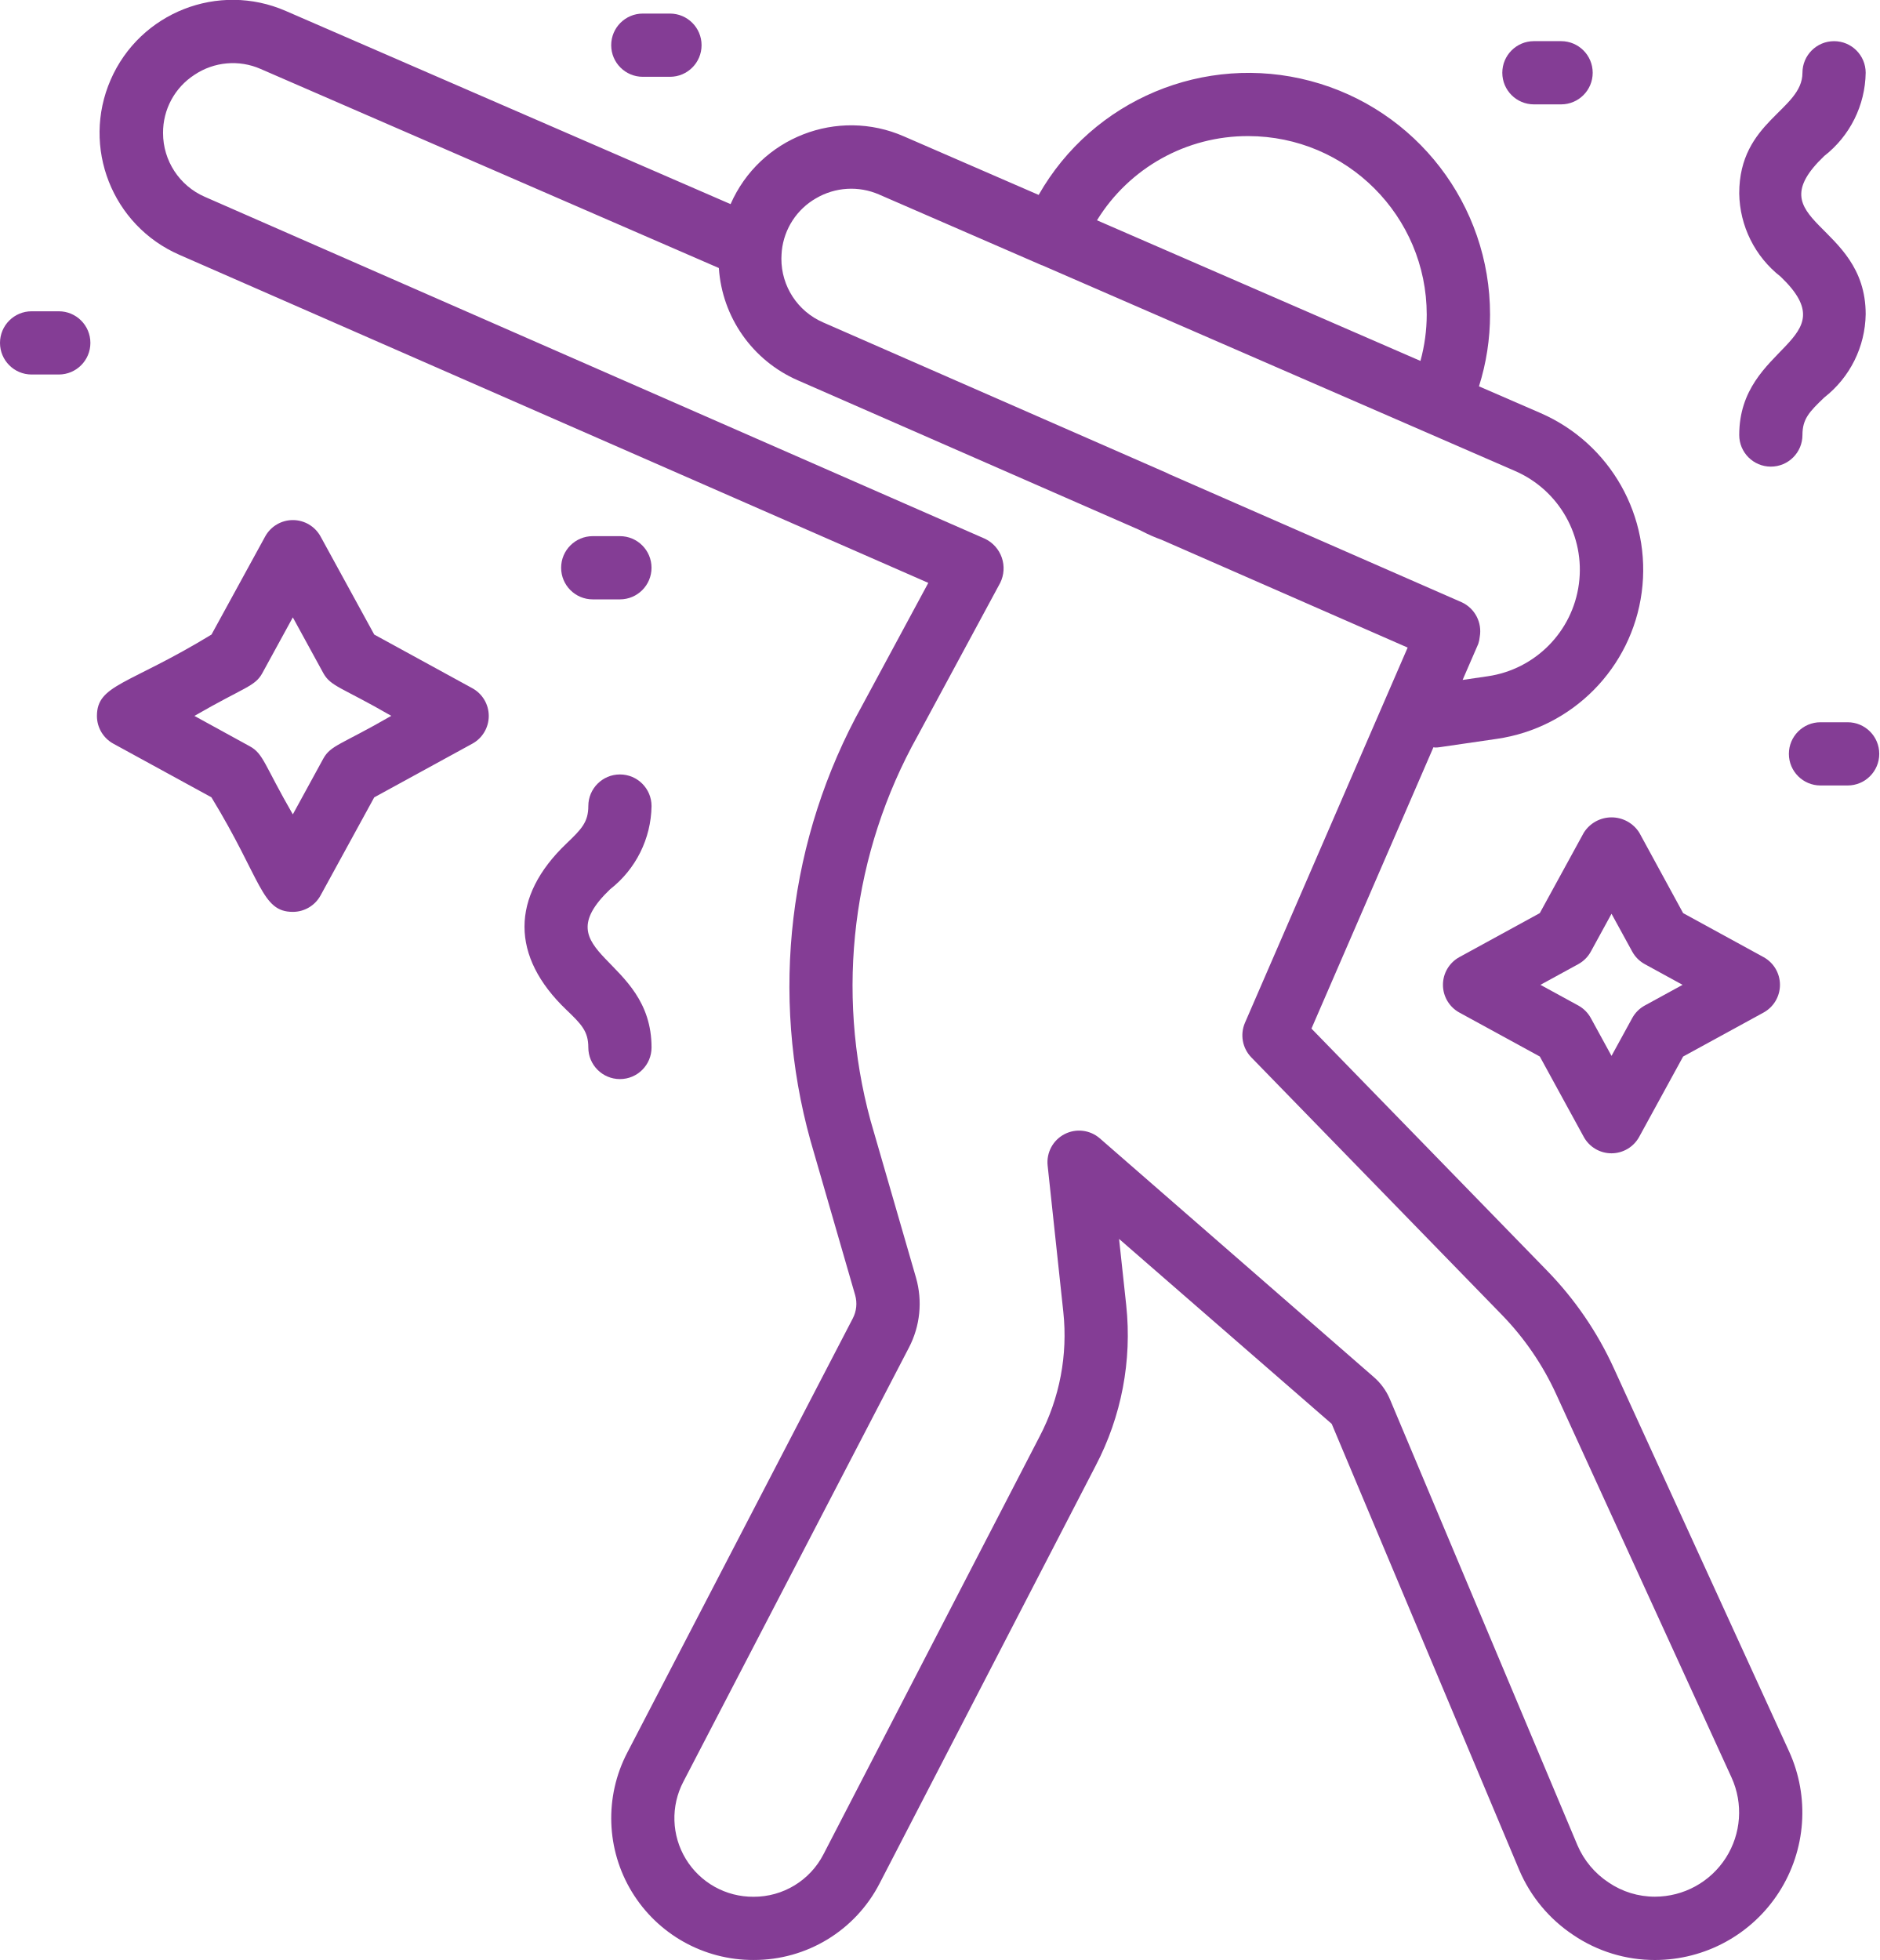
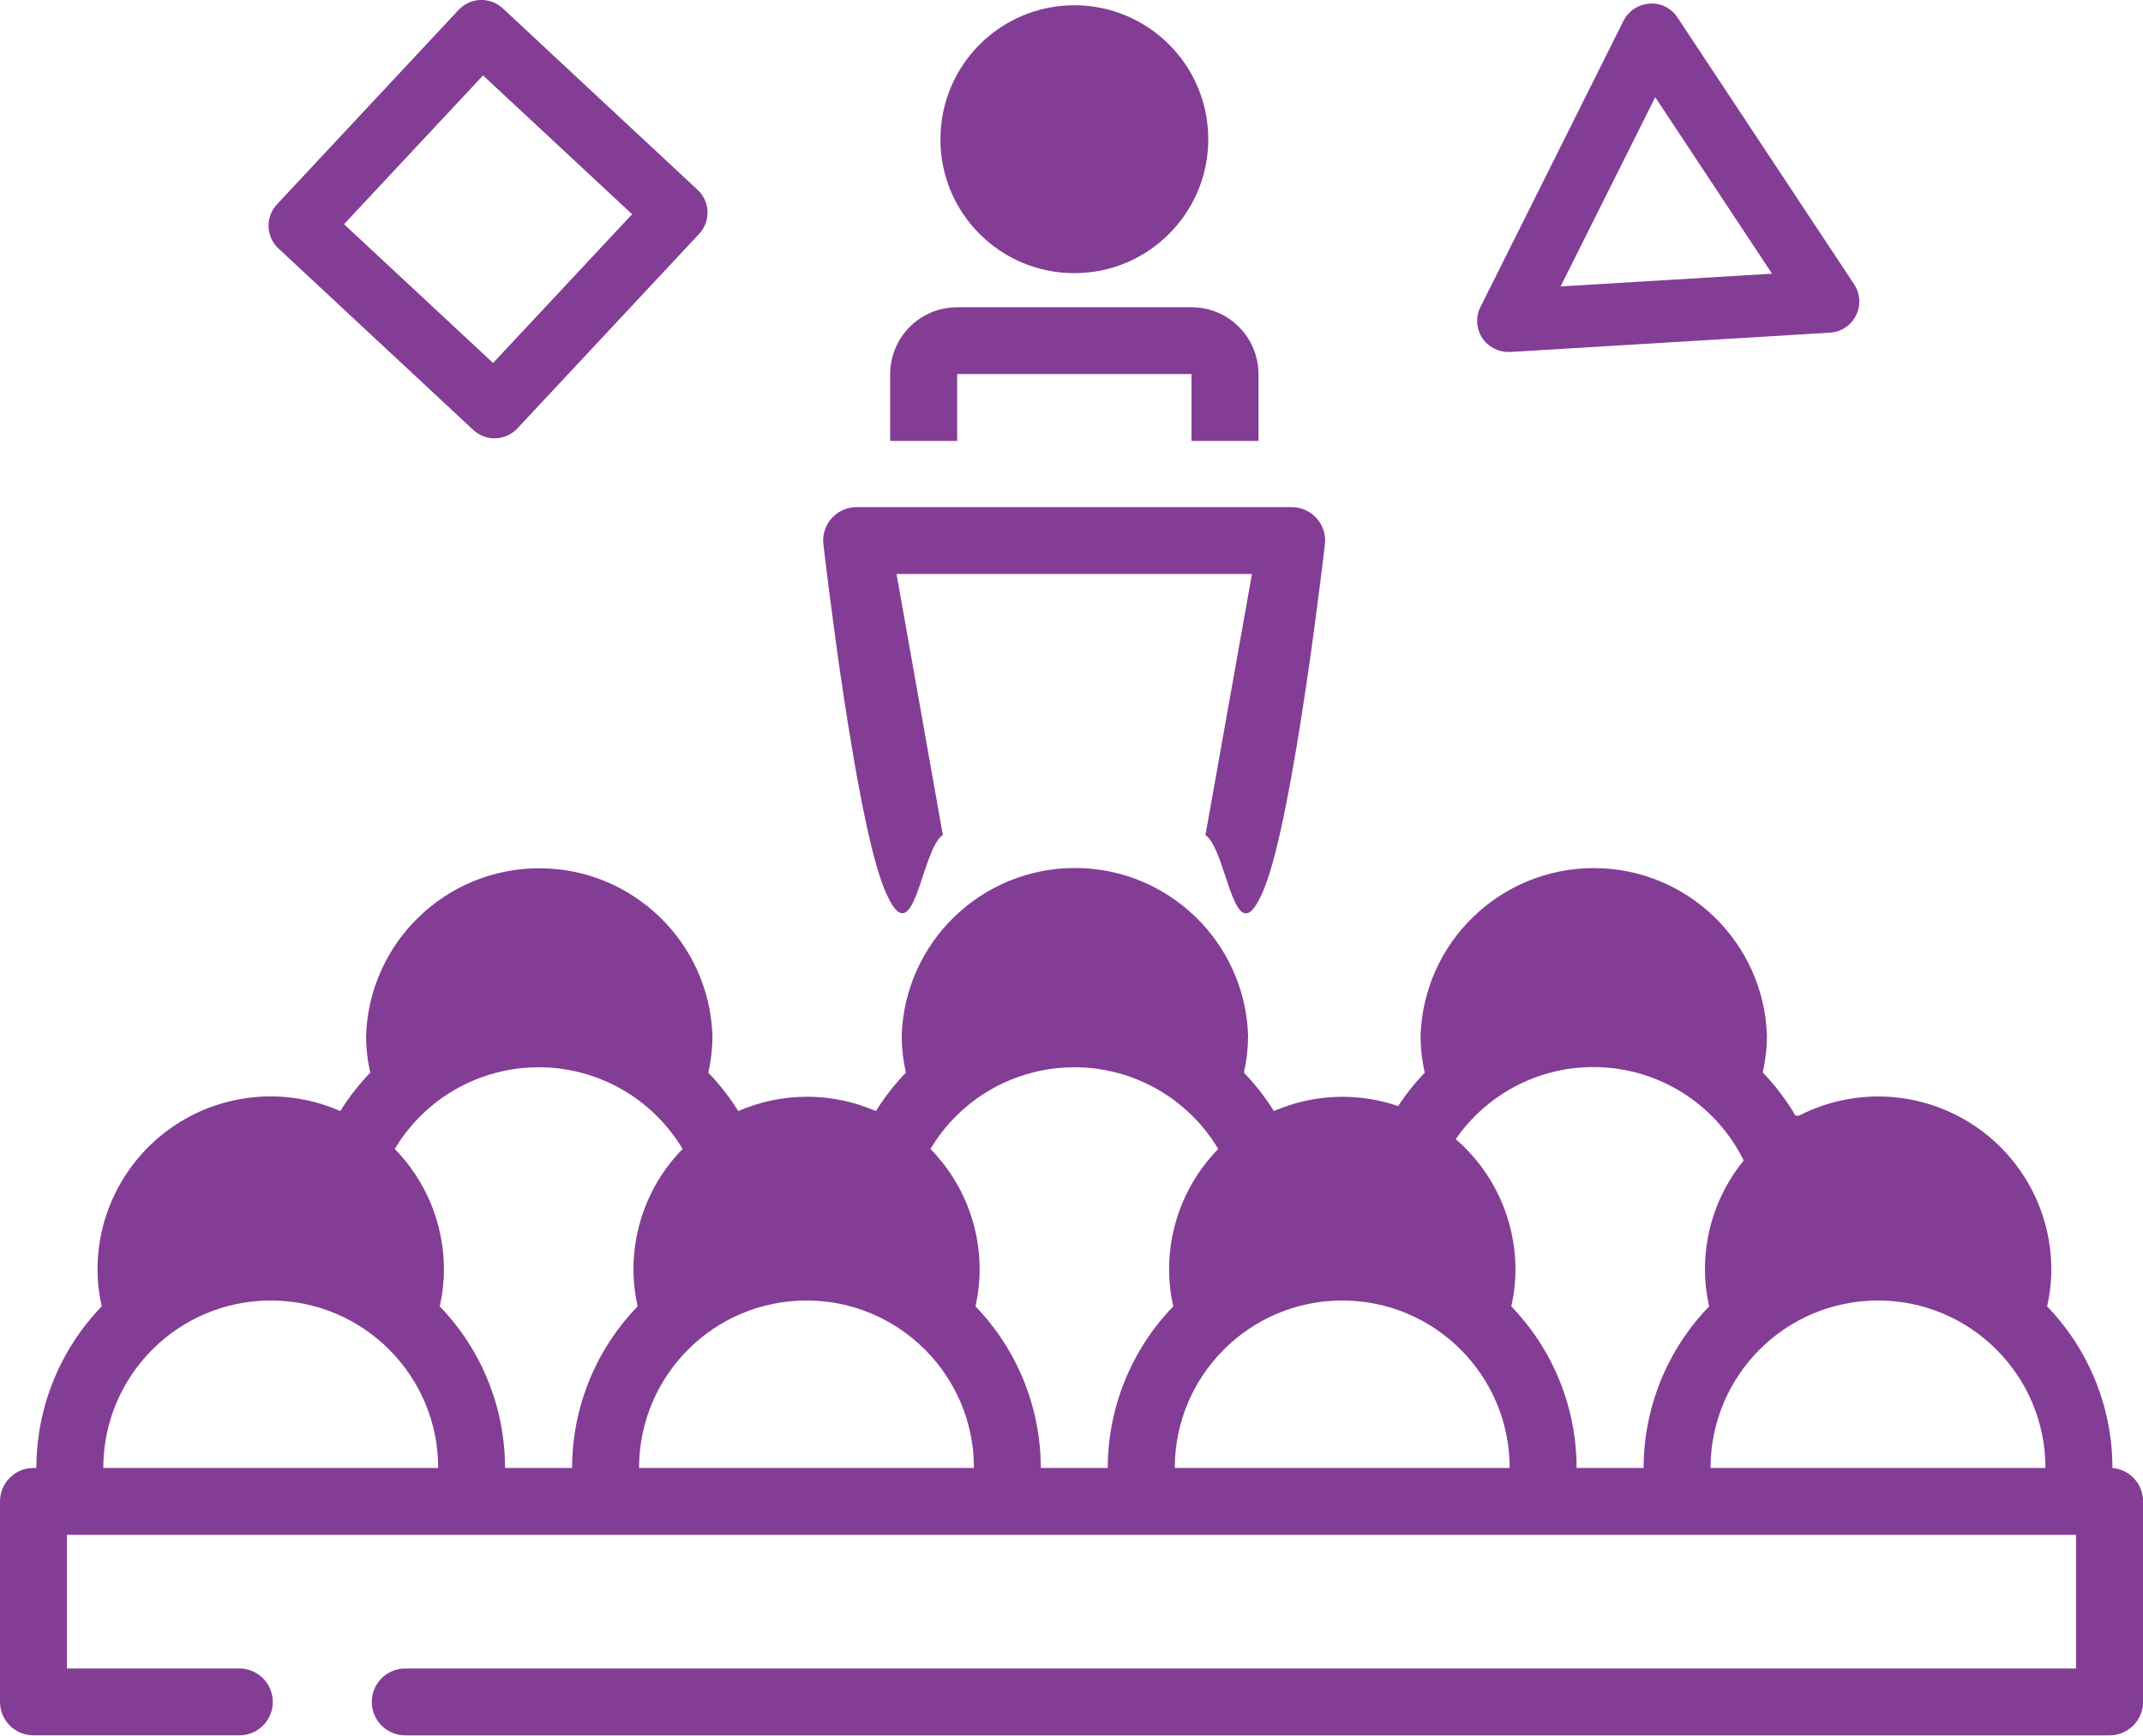
- <svg xmlns="http://www.w3.org/2000/svg" width="91.663" height="95.6" viewBox="0 0 91.663 95.6">
+ <svg xmlns="http://www.w3.org/2000/svg" width="117.737" height="95.331" viewBox="0 0 117.737 95.331">
  <defs>
    <style>.a{fill:#843d95;}</style>
  </defs>
-   <g transform="translate(-2.777 -1.501)">
-     <g transform="translate(2.777 1.501)">
-       <path class="a" d="M9.818,13.931l36.527,16L43.12,35.912A28.167,28.167,0,0,0,40.6,57.144l2.177,7.526a1.54,1.54,0,0,1-.116,1.138l-11,21.181A6.917,6.917,0,0,0,37.821,97.1a6.887,6.887,0,0,0,6.156-3.748L54.51,72.989A13.727,13.727,0,0,0,56,65.174L55.65,61.93l10.372,9.021,9.147,21.762a7.182,7.182,0,0,0,2.64,3.171,7.067,7.067,0,0,0,3.98,1.217,7.192,7.192,0,0,0,6.541-10.176L79.784,68.239a16.816,16.816,0,0,0-3.257-4.76L65.034,51.671l5.95-13.723c.027,0,.051.014.079.014a1.608,1.608,0,0,0,.224-.016l2.792-.407A8.335,8.335,0,0,0,76.2,21.645l-2.995-1.3a11.617,11.617,0,0,0,.54-3.5,11.78,11.78,0,0,0-22.017-5.837L45.165,8.157a6.422,6.422,0,0,0-8.464,3.3L15.006,2.036A6.488,6.488,0,0,0,9.818,13.931ZM61.952,8.139a8.715,8.715,0,0,1,8.705,8.706,8.6,8.6,0,0,1-.307,2.26L54.573,12.246A8.629,8.629,0,0,1,61.952,8.139ZM40.868,11.173a3.394,3.394,0,0,1,3.072-.186l7.937,3.45.007,0h.006L74.966,24.474a5.251,5.251,0,0,1-1.333,10.012l-1.226.179.763-1.758a1.488,1.488,0,0,0,.072-.342,1.555,1.555,0,0,0-.869-1.684L58.1,24.63l-.06-.031h0c-.032-.016-.065-.032-.082-.039L41.209,17.224a3.379,3.379,0,0,1-2.03-3.11c0-.142.014-.284.021-.385A3.356,3.356,0,0,1,40.868,11.173ZM10.553,5.149a3.363,3.363,0,0,1,3.227-.284l22.349,9.709a6.44,6.44,0,0,0,3.85,5.477l16.653,7.293c.026.013.113.057.14.069h0a7.362,7.362,0,0,0,.946.414l12.008,5.26-7.935,18.3a1.544,1.544,0,0,0,.31,1.689l12.214,12.55a13.754,13.754,0,0,1,2.662,3.891L85.524,88.2a4.109,4.109,0,0,1-3.736,5.813,4.006,4.006,0,0,1-2.263-.695,4.117,4.117,0,0,1-1.516-1.812L68.86,69.747a2.954,2.954,0,0,0-.818-1.108L54.712,57.026a1.542,1.542,0,0,0-2.546,1.327l.765,7.142a10.633,10.633,0,0,1-1.155,6.068L41.234,91.941a3.817,3.817,0,0,1-3.414,2.076A3.834,3.834,0,0,1,34.4,88.4l11-21.169a4.616,4.616,0,0,0,.345-3.411l-2.218-7.665a25.016,25.016,0,0,1,2.306-18.777l4.021-7.451a1.6,1.6,0,0,0-.738-2.145L11.053,11.1A3.392,3.392,0,0,1,9.019,7.993,3.352,3.352,0,0,1,10.553,5.149Z" transform="translate(-1.066 -1.501)" />
-       <path class="a" d="M57.793,22.013a1.542,1.542,0,0,0,3.084,0c0-.781.327-1.126,1.065-1.831a5.252,5.252,0,0,0,2.019-4.061c0-4.522-5.424-4.471-2.019-7.719a5.244,5.244,0,0,0,2.019-4.057,1.542,1.542,0,1,0-3.084,0c0,1.833-3.084,2.345-3.084,5.883a5.252,5.252,0,0,0,2.019,4.061C63.148,17.478,57.793,17.561,57.793,22.013Z" transform="translate(27.04 -0.795)" />
-       <path class="a" d="M21.416,37.484c.738.705,1.065,1.05,1.065,1.831a1.542,1.542,0,1,0,3.084,0c0-4.467-5.365-4.526-2.019-7.718a5.244,5.244,0,0,0,2.019-4.057,1.542,1.542,0,0,0-3.084,0c0,.778-.327,1.122-1.065,1.826C18.687,31.969,18.685,34.876,21.416,37.484Z" transform="translate(6.215 11.776)" />
-       <path class="a" d="M6.643,28.859l4.786,2.617c2.459,4.033,2.432,5.588,3.971,5.588a1.541,1.541,0,0,0,1.352-.8l2.619-4.786,4.784-2.617a1.542,1.542,0,0,0,0-2.706l-4.784-2.617-2.619-4.786a1.541,1.541,0,0,0-2.7,0l-2.619,4.786c-4.033,2.458-5.588,2.431-5.588,3.97A1.54,1.54,0,0,0,6.643,28.859Zm7.273-3.447L15.4,22.7l1.482,2.709c.367.67.881.685,3.32,2.094-2.456,1.418-2.954,1.426-3.32,2.094L15.4,32.309c-1.4-2.427-1.429-2.957-2.1-3.322L10.6,27.506C13.063,26.082,13.552,26.079,13.917,25.412Z" transform="translate(-1.117 7.413)" />
-       <path class="a" d="M55.291,28.1l-2.146,3.922-3.921,2.145a1.542,1.542,0,0,0,0,2.706l3.923,2.144,2.144,3.922a1.541,1.541,0,0,0,2.7,0l2.146-3.922,3.921-2.144a1.542,1.542,0,0,0,0-2.706l-3.921-2.145L58,28.1A1.6,1.6,0,0,0,55.291,28.1Zm4.819,7.42-1.843,1.008a1.538,1.538,0,0,0-.613.613l-1.01,1.845-1.009-1.845a1.544,1.544,0,0,0-.613-.613l-1.845-1.008,1.845-1.009a1.544,1.544,0,0,0,.613-.613l1.009-1.845,1.01,1.845a1.543,1.543,0,0,0,.613.613Z" transform="translate(21.96 12.516)" />
-       <path class="a" d="M60.906,24.347a1.542,1.542,0,1,0,0,3.084H62.23a1.542,1.542,0,0,0,0-3.084Z" transform="translate(27.891 10.881)" />
-       <path class="a" d="M51.841,5.886h1.325a1.542,1.542,0,0,0,0-3.084H51.841a1.542,1.542,0,1,0,0,3.084Z" transform="translate(22.978 -0.795)" />
-       <path class="a" d="M23.653,5.014h1.324a1.542,1.542,0,1,0,0-3.084H23.653a1.542,1.542,0,1,0,0,3.084Z" transform="translate(7.701 -1.268)" />
-       <path class="a" d="M4.319,14.431H5.644a1.542,1.542,0,1,0,0-3.084H4.319a1.542,1.542,0,1,0,0,3.084Z" transform="translate(-2.777 3.836)" />
-       <path class="a" d="M22.069,21.544h1.325a1.542,1.542,0,1,0,0-3.084H22.069a1.542,1.542,0,0,0,0,3.084Z" transform="translate(6.843 7.691)" />
-     </g>
-   </g>
+   <path class="a" d="M22.306,95.331a1.836,1.836,0,1,1,0-3.671h91.752V84.315H3.679v7.344h9.428a1.836,1.836,0,1,1,0,3.671H1.839A1.838,1.838,0,0,1,0,93.495V82.479a1.838,1.838,0,0,1,1.839-1.837H2a12.785,12.785,0,0,1,3.587-8.877,9.287,9.287,0,0,1-.229-2.029,9.509,9.509,0,0,1,13.337-8.7,12.95,12.95,0,0,1,1.647-2.111,9.3,9.3,0,0,1-.23-2.029,9.521,9.521,0,0,1,19.031,0,9.3,9.3,0,0,1-.229,2.029,13,13,0,0,1,1.647,2.111,9.481,9.481,0,0,1,7.561,0,13,13,0,0,1,1.647-2.111,9.356,9.356,0,0,1-.23-2.029,9.521,9.521,0,0,1,19.032,0,9.356,9.356,0,0,1-.23,2.029,13,13,0,0,1,1.647,2.111,9.45,9.45,0,0,1,6.825-.275,12.942,12.942,0,0,1,1.463-1.836,9.271,9.271,0,0,1-.23-2.038,9.521,9.521,0,0,1,19.031,0,9.232,9.232,0,0,1-.23,2.028,12.973,12.973,0,0,1,1.8,2.374h.191A9.511,9.511,0,0,1,112.7,69.737a9.3,9.3,0,0,1-.229,2.03,12.785,12.785,0,0,1,3.587,8.876,1.838,1.838,0,0,1,1.683,1.837V93.495a1.838,1.838,0,0,1-1.839,1.836ZM93.978,80.643h18.4a9.2,9.2,0,0,0-18.4,0Zm-14-18.066a9.466,9.466,0,0,1,3.283,7.16,9.3,9.3,0,0,1-.229,2.03,12.781,12.781,0,0,1,3.587,8.876H90.3a12.788,12.788,0,0,1,3.6-8.877,9.287,9.287,0,0,1-.229-2.029A9.433,9.433,0,0,1,95.8,63.751a9.2,9.2,0,0,0-7.574-5.107q-.344-.026-.686-.026A9.2,9.2,0,0,0,79.979,62.577ZM64.543,80.643h18.4a9.2,9.2,0,0,0-18.4,0ZM51.123,63.118a9.454,9.454,0,0,1,2.7,6.618,9.3,9.3,0,0,1-.229,2.03,12.785,12.785,0,0,1,3.587,8.876h3.679a12.784,12.784,0,0,1,3.6-8.877,9.288,9.288,0,0,1-.23-2.029,9.457,9.457,0,0,1,2.7-6.618,9.207,9.207,0,0,0-15.812,0ZM35.11,80.643h18.4a9.2,9.2,0,0,0-18.4,0ZM21.689,63.118a9.457,9.457,0,0,1,2.7,6.618,9.3,9.3,0,0,1-.229,2.03,12.781,12.781,0,0,1,3.587,8.876H31.43a12.788,12.788,0,0,1,3.6-8.877,9.287,9.287,0,0,1-.229-2.029,9.449,9.449,0,0,1,2.7-6.618,9.207,9.207,0,0,0-15.812,0ZM5.675,80.643h18.4a9.2,9.2,0,0,0-18.4,0ZM66.227,45.879,68.784,31.53H49.256L51.8,45.869c-1.228.808-1.573,6.94-3.21,2.975s-3.339-18.837-3.339-18.837a1.835,1.835,0,0,1,1.776-2.148H70.937a1.836,1.836,0,0,1,1.839,2.157s-1.7,14.871-3.339,18.837c-.394.954-.713,1.324-.988,1.324C67.583,50.176,67.159,46.491,66.227,45.879Zm-.764-21.656V20.55H52.586v3.672H48.906V20.55a3.677,3.677,0,0,1,3.717-3.671h12.84a3.676,3.676,0,0,1,3.679,3.671v3.672ZM26,23.617l-10.7-9.966a1.712,1.712,0,0,1-.084-2.424L25.194.545A1.72,1.72,0,0,1,27.625.461l10.7,9.966a1.713,1.713,0,0,1,.084,2.424L28.427,23.533a1.721,1.721,0,0,1-1.2.545H27.17A1.721,1.721,0,0,1,26,23.617Zm-7.1-11.3,8.19,7.624,7.639-8.173-8.19-7.624Zm62.539,6.256a1.709,1.709,0,0,1-.1-1.713L89.194,1.147A1.718,1.718,0,0,1,90.627.2a1.678,1.678,0,0,1,1.539.767l9.7,14.65a1.716,1.716,0,0,1-1.33,2.659L82.974,19.336c-.036,0-.071,0-.1,0A1.719,1.719,0,0,1,81.435,18.569Zm4.3-2.838,11.618-.7L90.939,5.339ZM51.667,7.661a7.358,7.358,0,1,1,7.358,7.344A7.35,7.35,0,0,1,51.667,7.661Z" transform="translate(0 0)" />
</svg>
